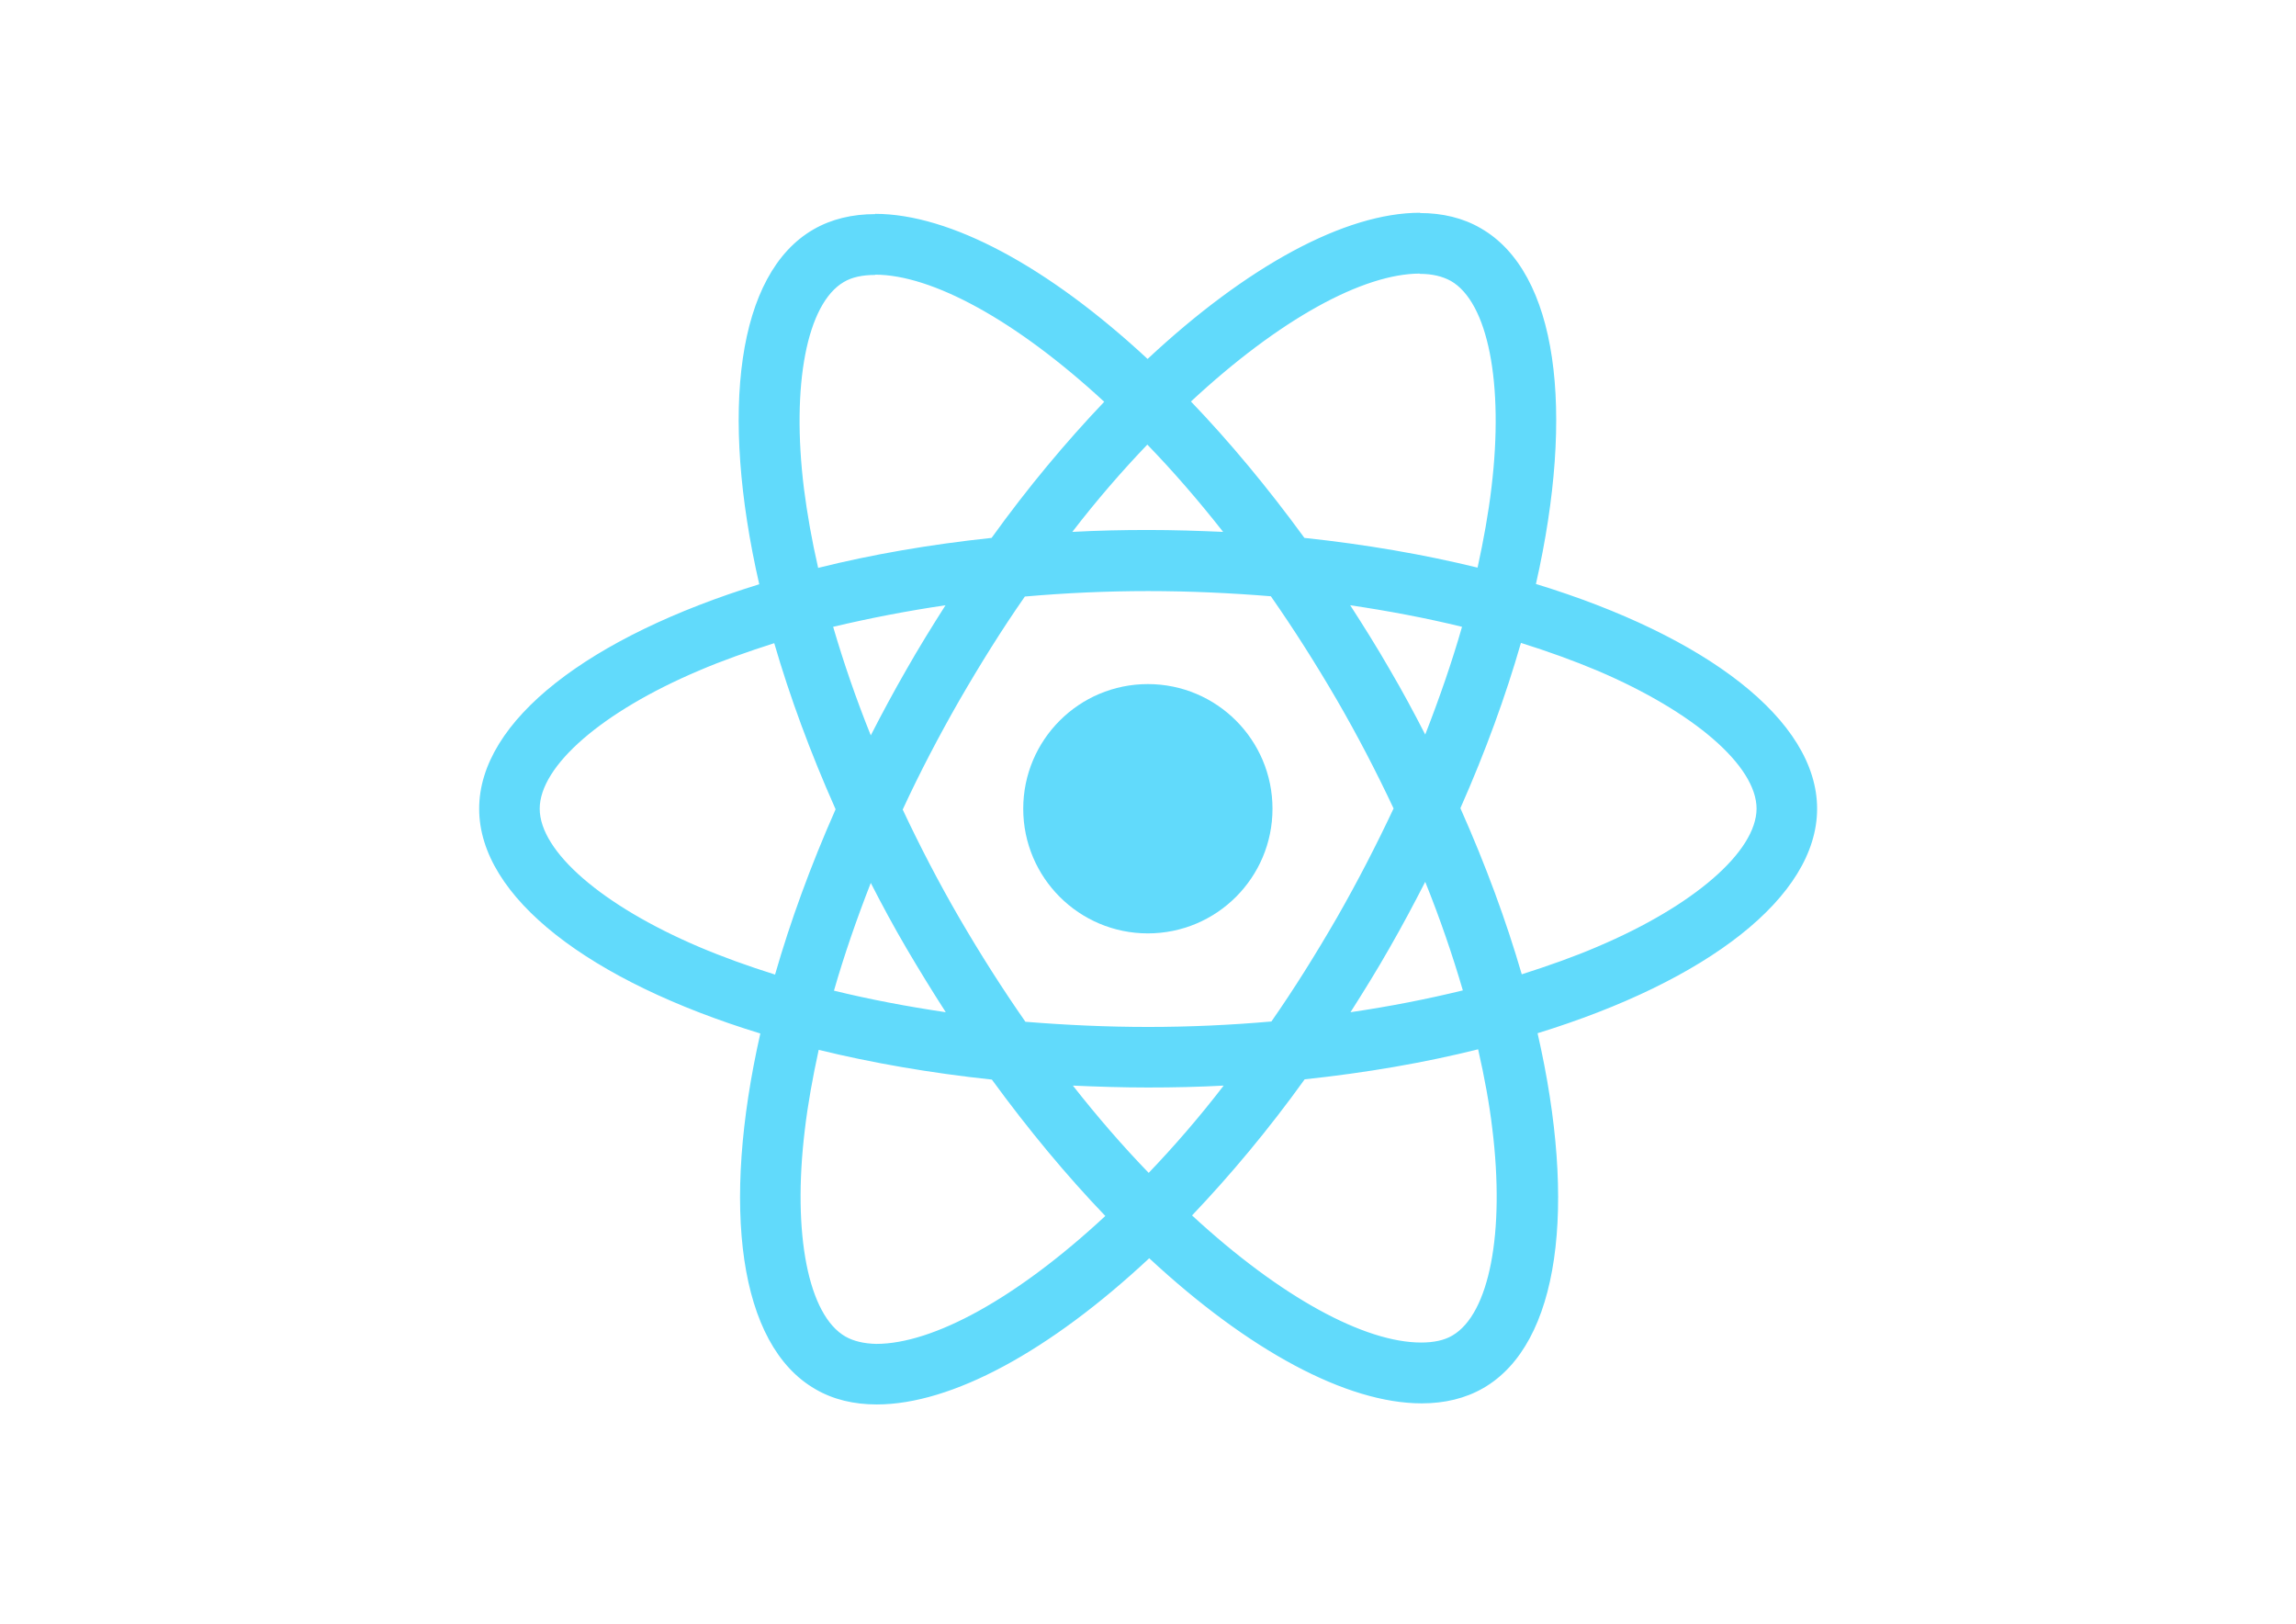
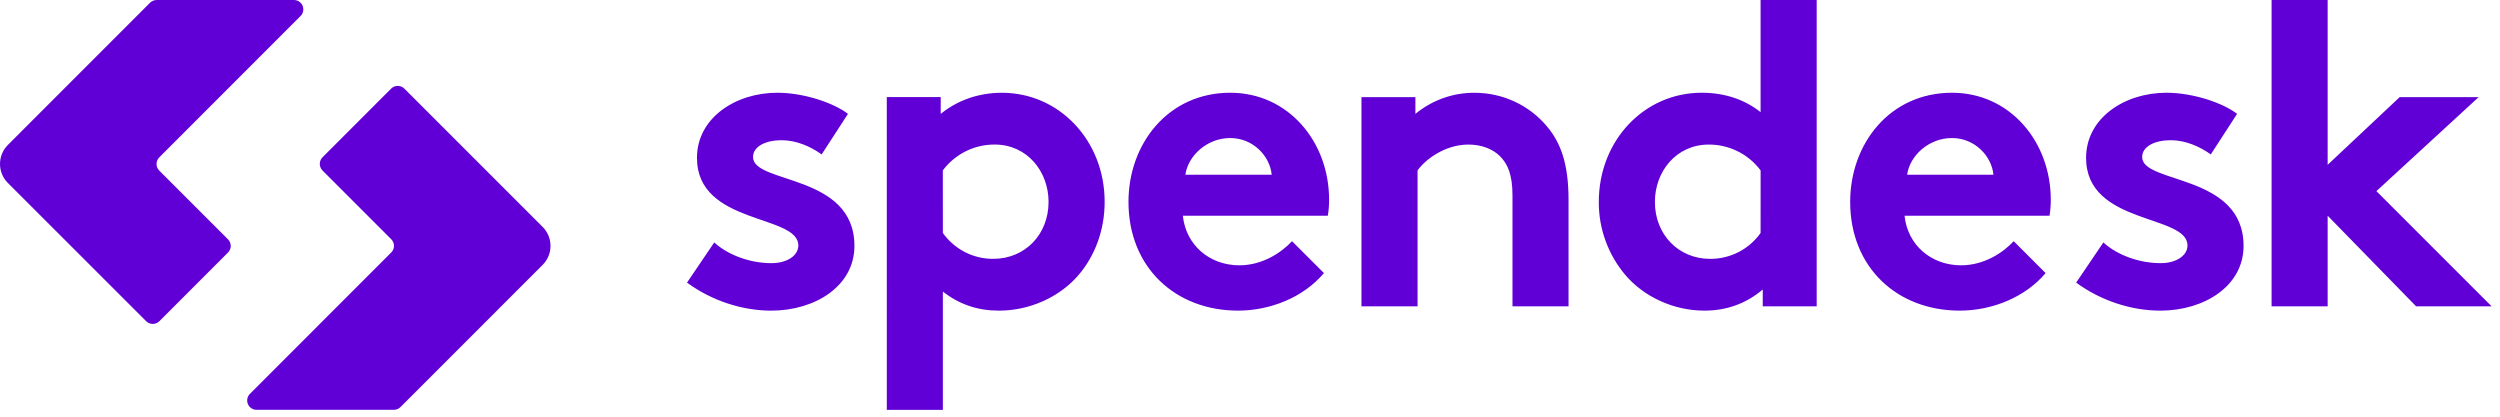
- <svg xmlns="http://www.w3.org/2000/svg" viewBox="0 0 841.9 595.3">
-   <g fill="#61DAFB">
-     <path d="M666.3 296.5c0-32.5-40.7-63.3-103.1-82.4 14.4-63.6 8-114.2-20.2-130.4-6.5-3.8-14.1-5.6-22.4-5.6v22.3c4.6 0 8.3.9 11.4 2.6 13.6 7.8 19.5 37.5 14.9 75.7-1.1 9.4-2.9 19.3-5.1 29.4-19.6-4.8-41-8.5-63.5-10.9-13.5-18.5-27.5-35.3-41.6-50 32.6-30.3 63.2-46.9 84-46.9V78c-27.5 0-63.5 19.6-99.9 53.6-36.4-33.8-72.4-53.2-99.9-53.2v22.3c20.7 0 51.4 16.5 84 46.6-14 14.7-28 31.4-41.3 49.9-22.6 2.4-44 6.1-63.6 11-2.3-10-4-19.7-5.2-29-4.7-38.2 1.1-67.9 14.6-75.8 3-1.8 6.9-2.6 11.5-2.6V78.5c-8.4 0-16 1.8-22.6 5.6-28.1 16.2-34.4 66.7-19.9 130.1-62.2 19.2-102.7 49.9-102.7 82.3 0 32.5 40.7 63.3 103.1 82.4-14.4 63.6-8 114.2 20.2 130.4 6.5 3.8 14.1 5.6 22.5 5.6 27.5 0 63.5-19.6 99.9-53.6 36.4 33.8 72.4 53.2 99.9 53.2 8.4 0 16-1.8 22.6-5.6 28.1-16.2 34.4-66.7 19.9-130.1 62-19.1 102.5-49.9 102.5-82.3zm-130.2-66.7c-3.7 12.9-8.3 26.2-13.5 39.5-4.1-8-8.4-16-13.1-24-4.6-8-9.5-15.8-14.4-23.4 14.2 2.1 27.9 4.7 41 7.9zm-45.8 106.5c-7.8 13.5-15.8 26.3-24.1 38.2-14.9 1.3-30 2-45.2 2-15.1 0-30.2-.7-45-1.9-8.3-11.9-16.4-24.6-24.2-38-7.6-13.1-14.5-26.4-20.8-39.8 6.2-13.4 13.2-26.8 20.7-39.9 7.8-13.5 15.8-26.3 24.1-38.2 14.9-1.3 30-2 45.2-2 15.1 0 30.2.7 45 1.9 8.3 11.9 16.4 24.6 24.2 38 7.6 13.1 14.5 26.4 20.8 39.8-6.3 13.4-13.2 26.8-20.7 39.9zm32.3-13c5.4 13.4 10 26.8 13.8 39.8-13.1 3.2-26.9 5.9-41.2 8 4.9-7.7 9.8-15.6 14.4-23.7 4.6-8 8.9-16.1 13-24.1zM421.2 430c-9.3-9.6-18.6-20.3-27.8-32 9 .4 18.2.7 27.5.7 9.4 0 18.7-.2 27.8-.7-9 11.7-18.3 22.4-27.5 32zm-74.4-58.9c-14.2-2.1-27.9-4.7-41-7.9 3.7-12.9 8.3-26.2 13.5-39.5 4.1 8 8.4 16 13.1 24 4.7 8 9.5 15.8 14.4 23.4zM420.7 163c9.3 9.6 18.6 20.3 27.8 32-9-.4-18.2-.7-27.5-.7-9.4 0-18.7.2-27.8.7 9-11.7 18.3-22.4 27.5-32zm-74 58.9c-4.9 7.7-9.8 15.6-14.4 23.7-4.6 8-8.9 16-13 24-5.4-13.4-10-26.8-13.8-39.8 13.1-3.1 26.9-5.8 41.2-7.9zm-90.5 125.2c-35.4-15.1-58.3-34.9-58.3-50.6 0-15.7 22.9-35.6 58.3-50.6 8.6-3.7 18-7 27.7-10.1 5.7 19.6 13.2 40 22.5 60.9-9.2 20.8-16.6 41.1-22.2 60.6-9.9-3.1-19.3-6.5-28-10.2zM310 490c-13.6-7.8-19.5-37.5-14.9-75.7 1.1-9.4 2.9-19.3 5.1-29.4 19.6 4.8 41 8.5 63.5 10.9 13.5 18.5 27.5 35.3 41.6 50-32.6 30.3-63.2 46.9-84 46.9-4.5-.1-8.3-1-11.3-2.7zm237.2-76.2c4.7 38.2-1.1 67.9-14.6 75.8-3 1.8-6.9 2.6-11.5 2.6-20.7 0-51.4-16.5-84-46.6 14-14.7 28-31.4 41.3-49.9 22.6-2.4 44-6.1 63.6-11 2.3 10.1 4.1 19.8 5.2 29.1zm38.5-66.7c-8.6 3.7-18 7-27.7 10.1-5.7-19.6-13.2-40-22.5-60.9 9.2-20.8 16.6-41.1 22.2-60.6 9.9 3.1 19.3 6.5 28.1 10.2 35.4 15.1 58.3 34.9 58.3 50.6-.1 15.7-23 35.6-58.4 50.6zM320.8 78.4z" />
-     <circle cx="420.9" cy="296.5" r="45.7" />
-     <path d="M520.5 78.1z" />
-   </g>
+ <svg xmlns="http://www.w3.org/2000/svg" height="24" viewBox="0 0 144 24" width="144">
+   <path d="m18.578 9.821c-.101-.101-.158-.238-.158-.381s.057-.28.158-.381l3.951-3.953c.211-.211.553-.211.764 0l7.983 7.983c.582.605.577 1.563-.012 2.161l-8.195 8.196c-.101.102-.238.159-.382.159h-7.91c-.223 0-.422-.137-.503-.344-.08-.207-.025-.443.139-.593l8.123-8.127c.101-.101.157-.237.157-.38 0-.142-.057-.279-.157-.38l-3.96-3.96zm-5.446 3.964c.101.101.158.238.158.381s-.057.28-.158.381l-3.951 3.953c-.211.211-.553.211-.764 0l-7.985-7.983c-.581-.605-.575-1.562.013-2.16l8.196-8.198c.101-.101.239-.158.382-.158h7.909c.223-0.0.422.137.503.344.08.207.025.443-.139.593l-8.123 8.127c-.1.101-.157.237-.158.38 0 .139.055.277.158.381l3.96 3.96zm28.008.18c.819.746 2.087 1.193 3.303 1.193.872 0 1.541-.423 1.541-1.019 0-1.813-5.839-1.168-5.839-5.045 0-2.311 2.236-3.752 4.622-3.752 1.565 0 3.279.598 4.075 1.217l-1.515 2.335c-.622-.445-1.44-.818-2.313-.818-.893 0-1.64.349-1.64.971 0 1.562 5.841.941 5.841 5.119 0 2.309-2.261 3.727-4.796 3.727-1.666 0-3.431-.573-4.847-1.615zm13.168-.547c.668.942 1.753 1.499 2.908 1.491 1.813 0 3.181-1.392 3.181-3.28 0-1.74-1.217-3.303-3.107-3.303-1.174-.004-2.28.548-2.983 1.488zm-3.229-7.826h3.106v.968c.944-.77 2.162-1.217 3.528-1.217 3.281 0 5.915 2.734 5.915 6.287 0 1.641-.572 3.131-1.516 4.225-1.069 1.243-2.782 2.038-4.572 2.038-1.217 0-2.261-.349-3.231-1.094v6.809h-3.229zm22.171 4.472c-.1-1.069-1.069-2.113-2.386-2.113-1.342 0-2.436 1.02-2.585 2.113zm3.008 5.665c-1.168 1.392-3.082 2.163-4.946 2.163-3.603 0-6.312-2.485-6.312-6.264 0-3.353 2.285-6.286 5.865-6.286 3.331 0 5.691 2.809 5.691 6.164 0 .322-.025.646-.075.919h-8.349c.173 1.691 1.538 2.857 3.254 2.857 1.367 0 2.46-.768 3.033-1.39zm2.162 1.915v-12.051h3.107v.968c.957-.792 2.162-1.223 3.405-1.217 1.664 0 3.181.745 4.175 1.939.794.943 1.241 2.16 1.241 4.225v6.137h-3.229v-6.386c0-1.193-.273-1.815-.722-2.263-.422-.422-1.068-.669-1.813-.669-1.367 0-2.486.867-2.933 1.488v7.829zm22.991-7.829c-.703-.94-1.809-1.492-2.983-1.488-1.889 0-3.106 1.563-3.106 3.302 0 1.888 1.366 3.281 3.18 3.281 1.155.008 2.241-.548 2.908-1.491zm.123 7.829v-.969c-.995.845-2.136 1.217-3.355 1.217-1.789 0-3.479-.796-4.547-2.038-1.003-1.179-1.55-2.678-1.541-4.226 0-3.552 2.633-6.286 5.915-6.286 1.317 0 2.459.373 3.404 1.117v-6.46h3.231v17.644zm13.287-7.58c-.099-1.069-1.069-2.113-2.386-2.113-1.342 0-2.436 1.02-2.584 2.113zm3.005 5.665c-1.167 1.392-3.081 2.163-4.944 2.163-3.603 0-6.312-2.485-6.312-6.264 0-3.353 2.285-6.286 5.865-6.286 3.329 0 5.69 2.809 5.69 6.164 0 .322-.024.646-.073.919h-8.35c.172 1.691 1.539 2.857 3.254 2.857 1.367 0 2.461-.768 3.033-1.39zm3.328-1.764c.819.746 2.087 1.193 3.305 1.193.869 0 1.54-.423 1.54-1.019 0-1.813-5.841-1.168-5.841-5.045 0-2.311 2.236-3.752 4.622-3.752 1.565 0 3.281.598 4.076 1.217l-1.515 2.335c-.621-.445-1.441-.818-2.312-.818-.895 0-1.641.349-1.641.971 0 1.562 5.841.941 5.841 5.119 0 2.309-2.261 3.727-4.796 3.727-1.666 0-3.43-.573-4.846-1.615zm15.727-2.956 6.636 6.635h-4.349l-5.095-5.219v5.219h-3.23v-17.644h3.23v9.493l4.15-3.9h4.549z" fill="#6000d7" fill-rule="evenodd" />
</svg>
